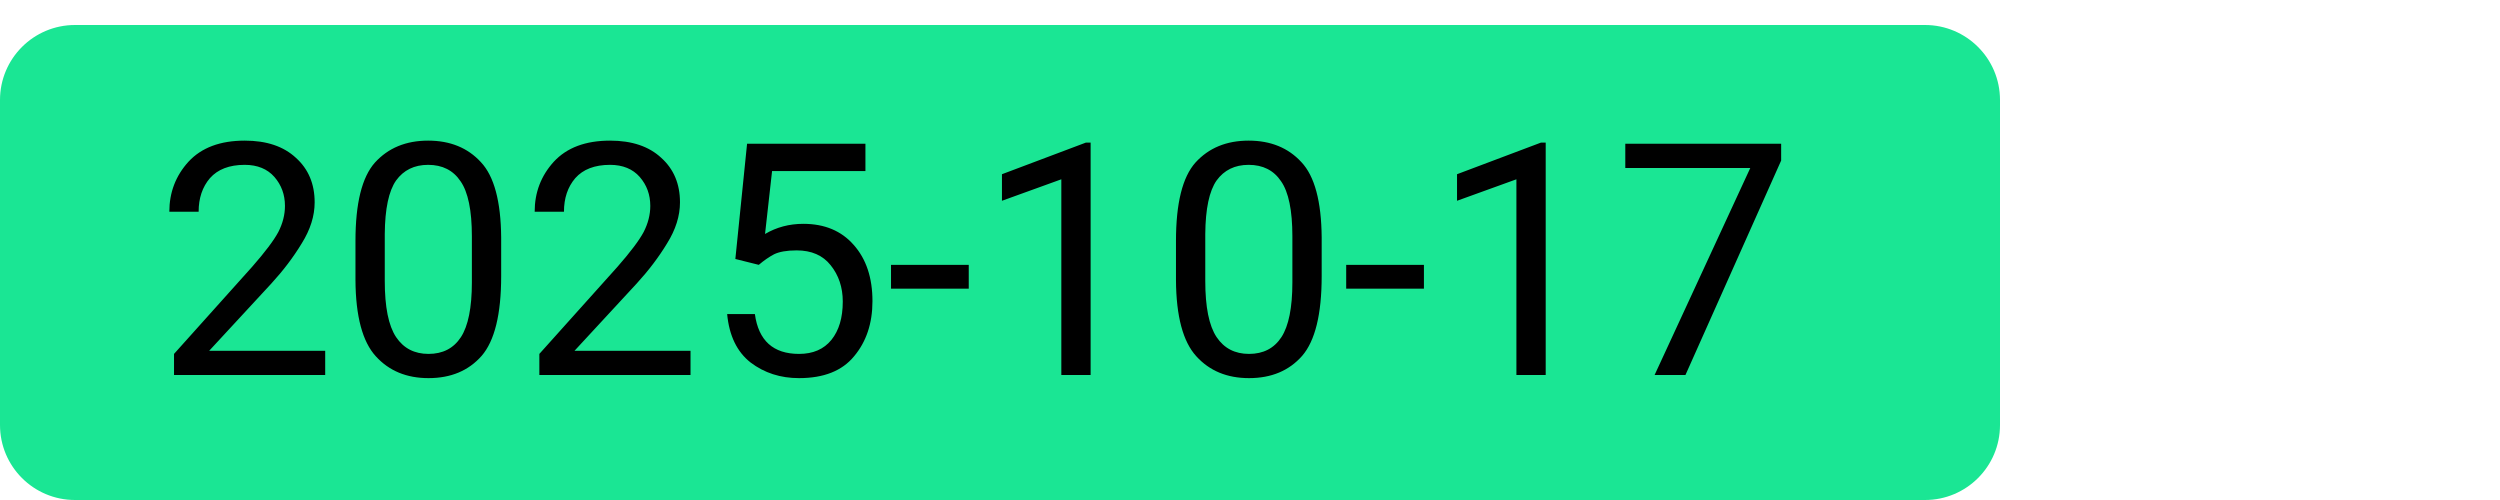
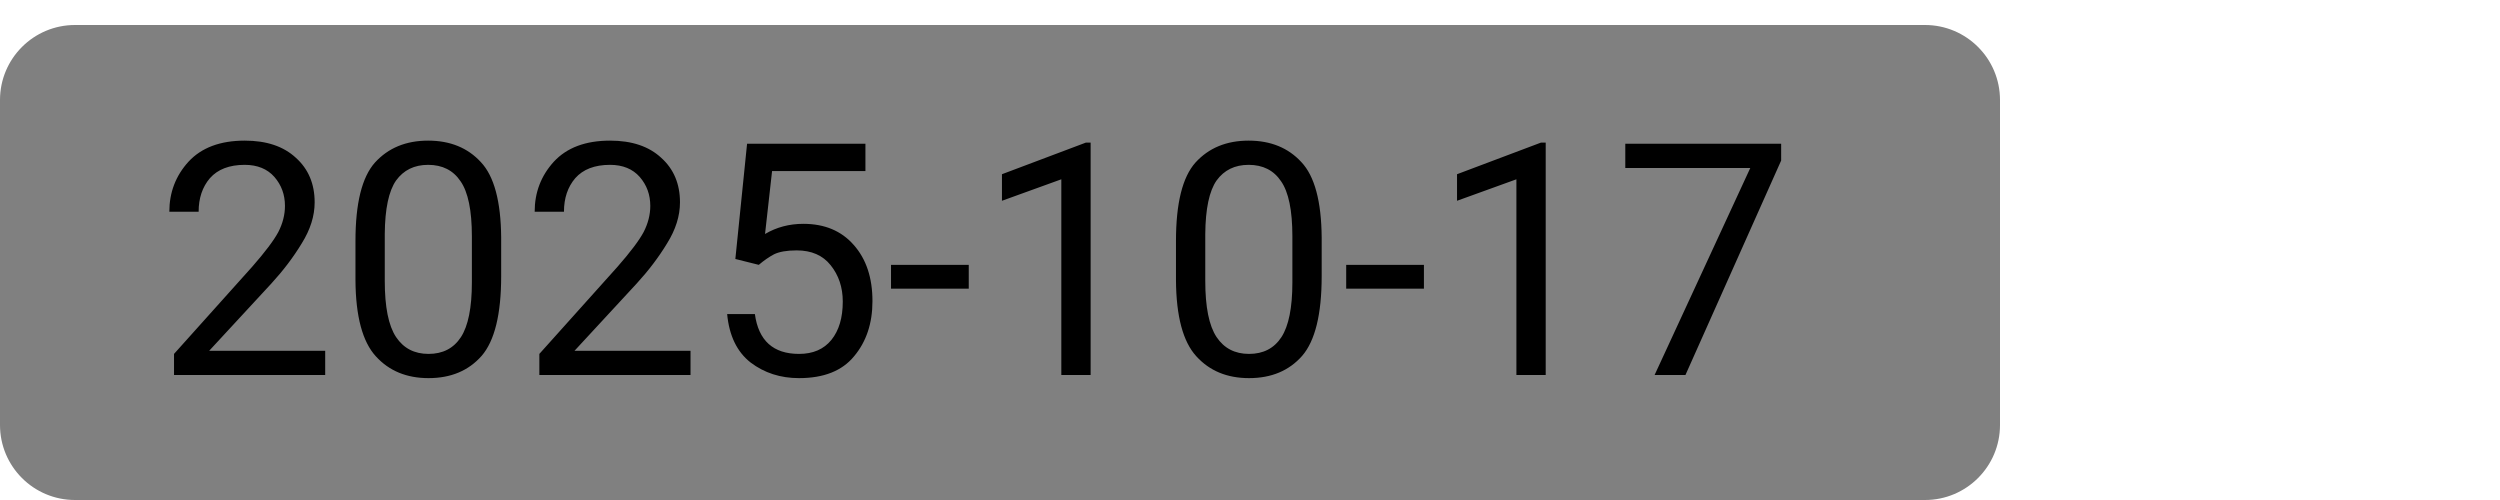
<svg xmlns="http://www.w3.org/2000/svg" viewBox="0 0 100 20" aria-hidden="true">
  <g transform="translate(0,1)">
-     <rect x="0" y="0" width="80" height="19" rx="3" ry="3" fill="hsl(156, 80%, 50%)" />
+     <rect x="0" y="0" width="80" height="19" rx="3" ry="3" fill="hsl(156, 0%, 50%)" />
    <text x="39" y="14" text-anchor="middle" font-family="Roboto,sans-serif" font-size="13" fill="#000">2025-10-17</text>
  </g>
</svg>
